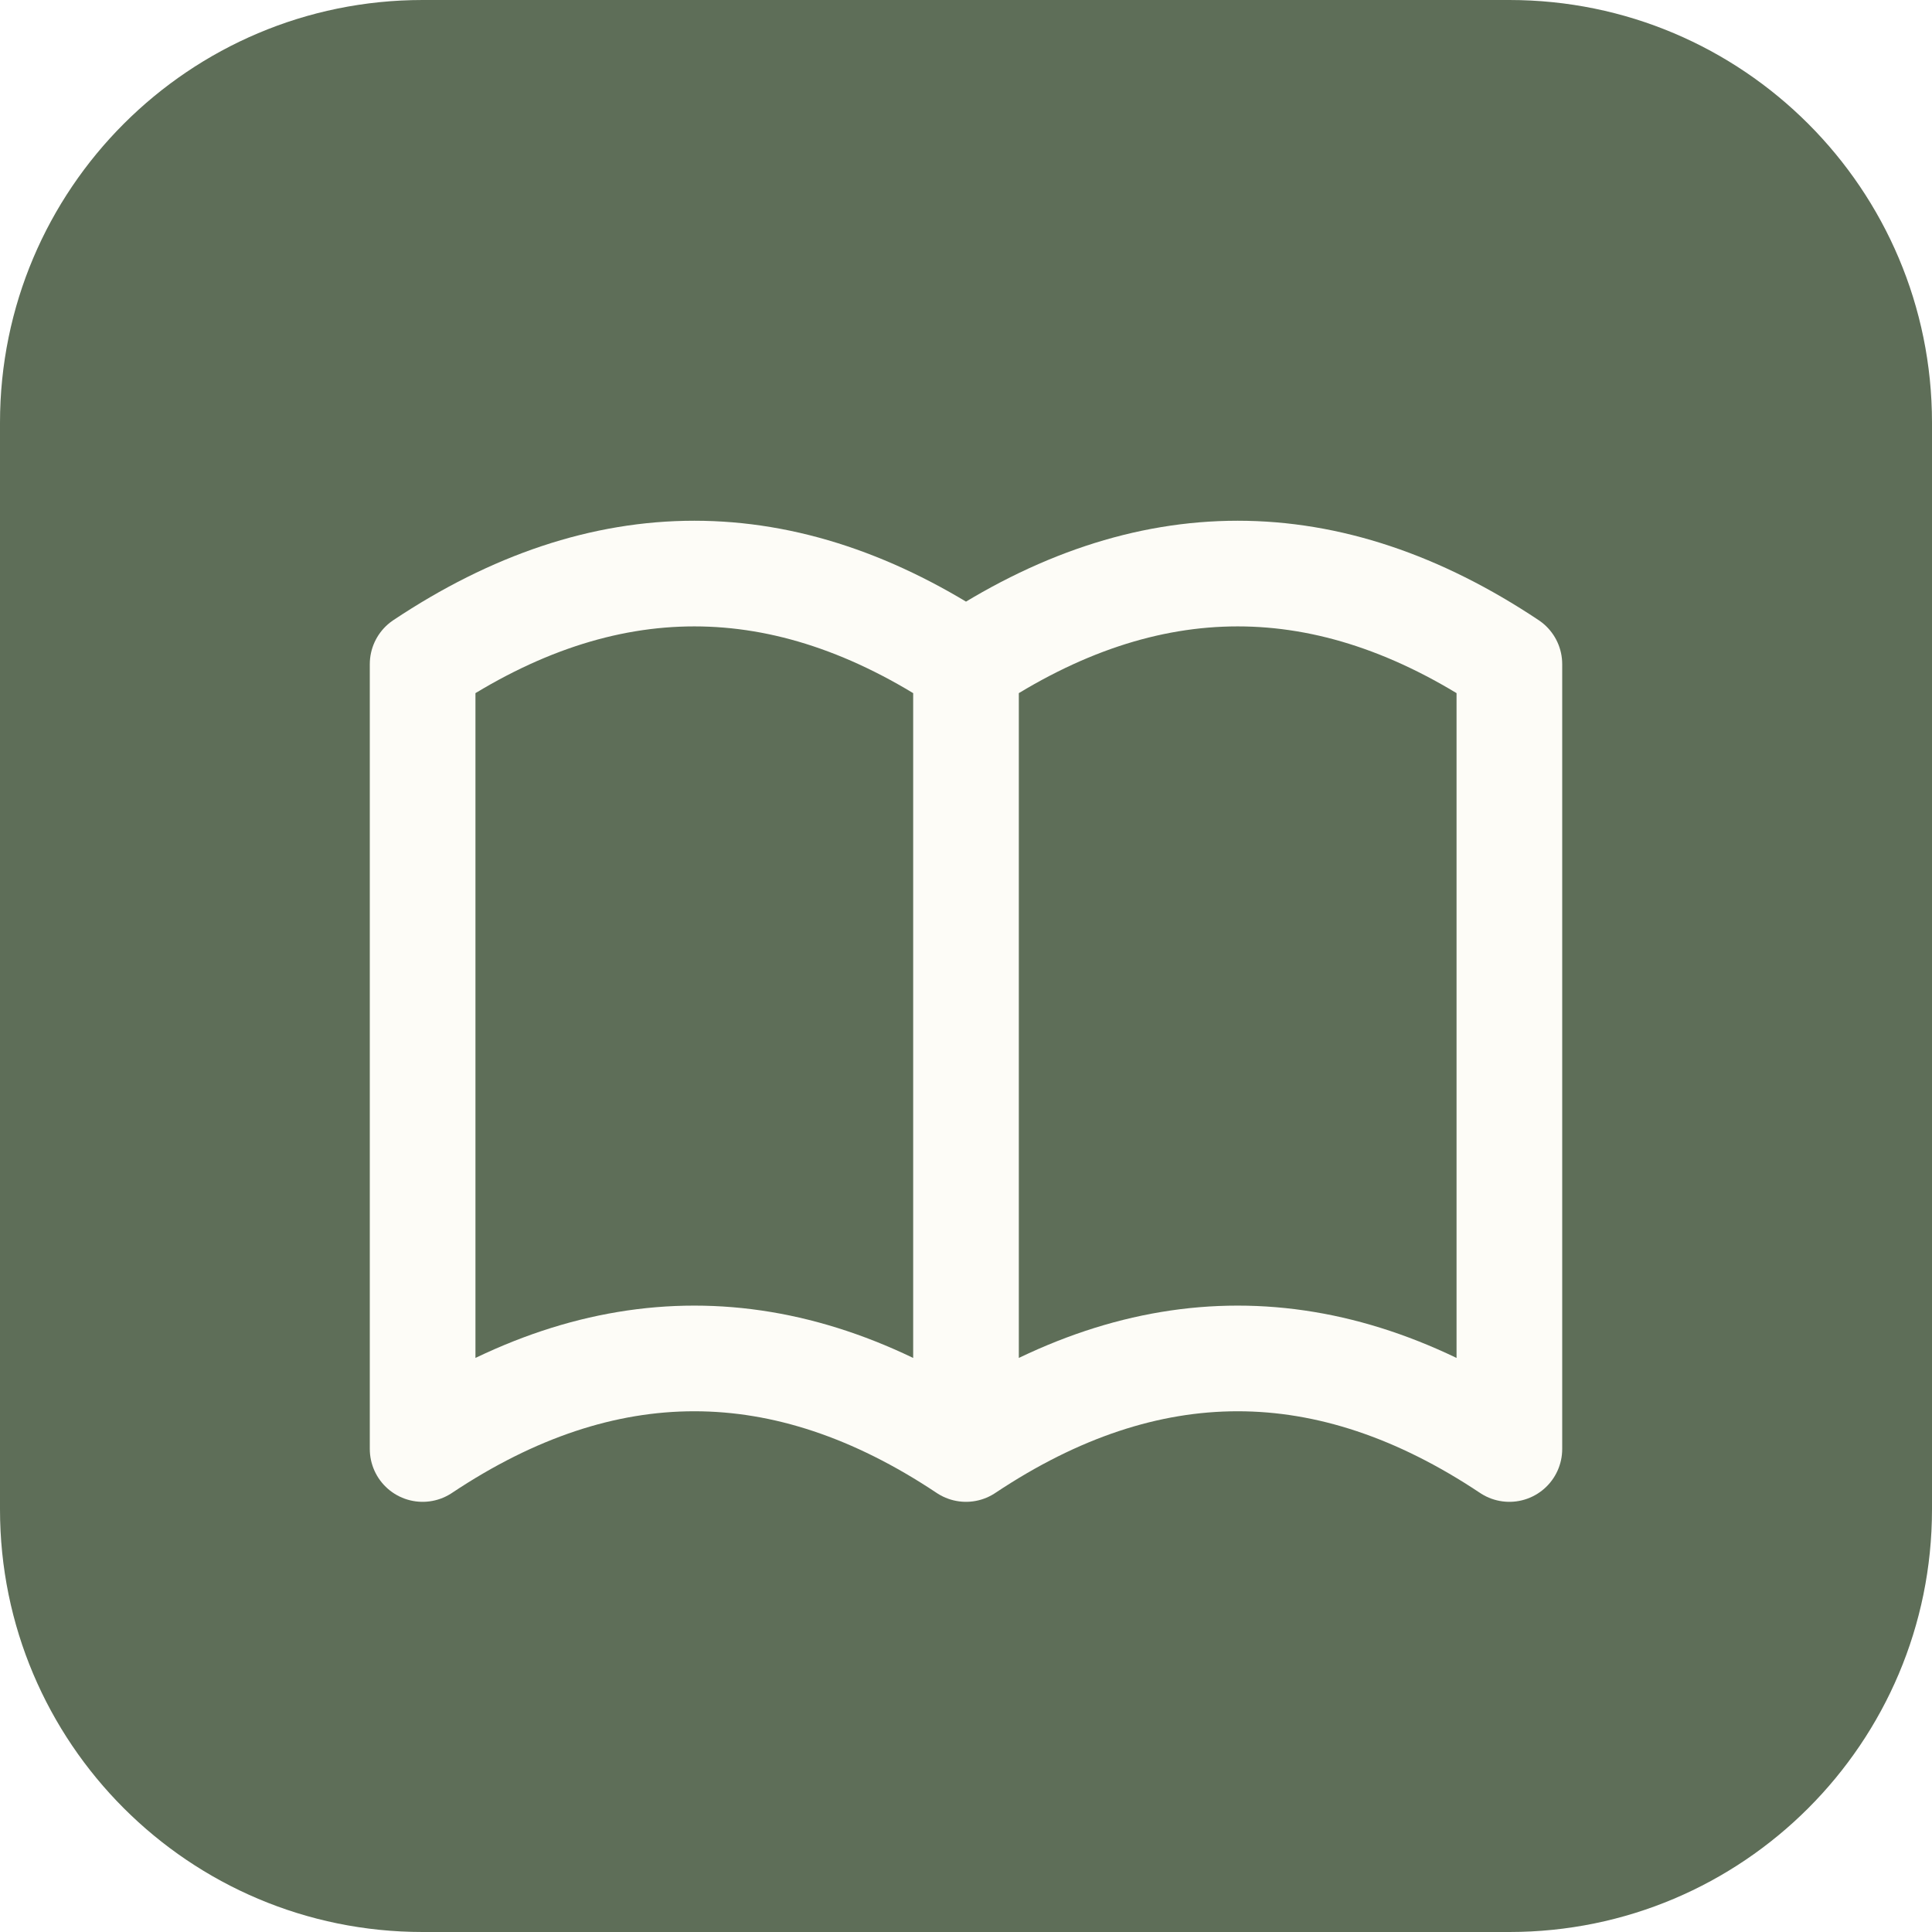
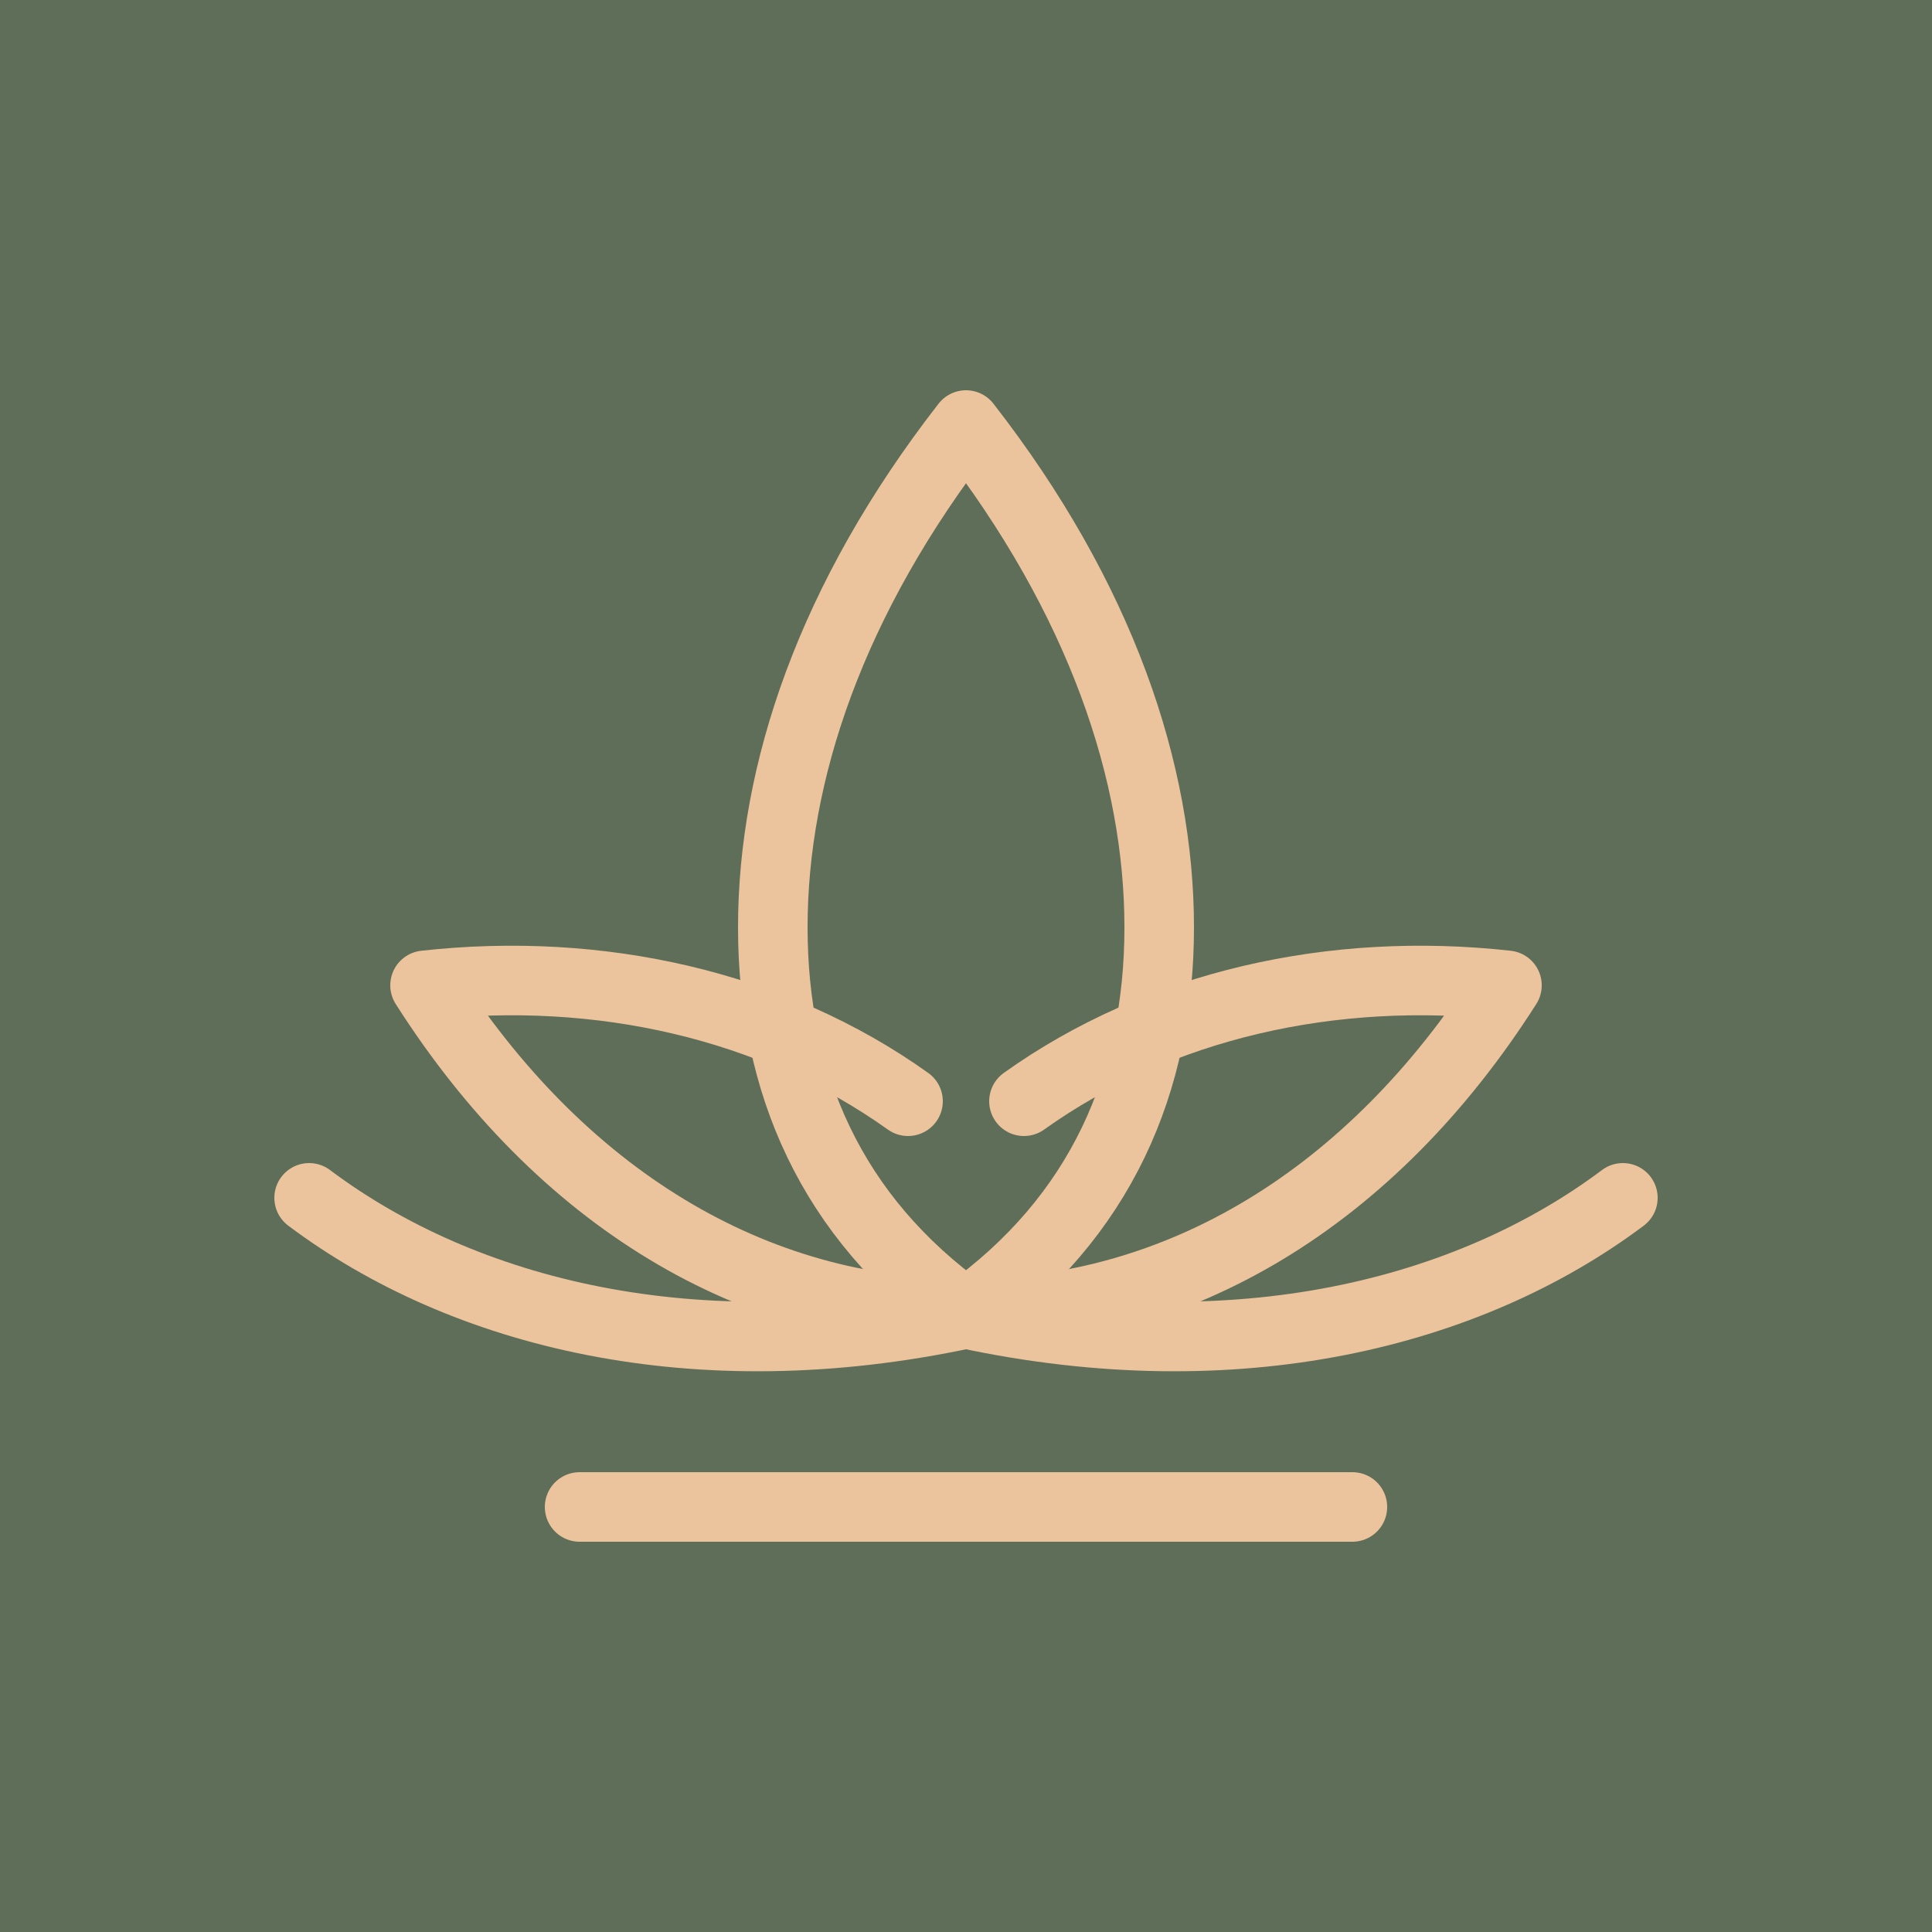
- <svg xmlns="http://www.w3.org/2000/svg" viewBox="0 0 64 64">
-   <rect width="64" height="64" rx="14" fill="#5E6E58" />
-   <path d="M14 22c6-4 12-4 18 0v26c-6-4-12-4-18 0zM50 22c-6-4-12-4-18 0v26c6-4 12-4 18 0z" fill="none" stroke="#FDFCF7" stroke-width="3.5" stroke-linejoin="round" />
+ <svg xmlns="http://www.w3.org/2000/svg" viewBox="0 0 100 100">
+   <rect width="100" height="100" fill="#5E6E58" />
+   <g fill="none" stroke="#EBC39C" stroke-width="3.6" stroke-linejoin="round" stroke-linecap="round">
+     <path d="M50 22c7 9 10 18 10 26s-3 15-10 20c-7-5-10-12-10-20s3-17 10-26z" />
+     <path d="M50 68c-11 0-21-6-28-17 9-1 18 1 25 6M50 68c11 0 21-6 28-17-9-1-18 1-25 6" />
+     <path d="M50 68c-14 3-26 0-34-6M50 68c14 3 26 0 34-6" />
+     <path d="M30 78h40" />
+   </g>
</svg>
